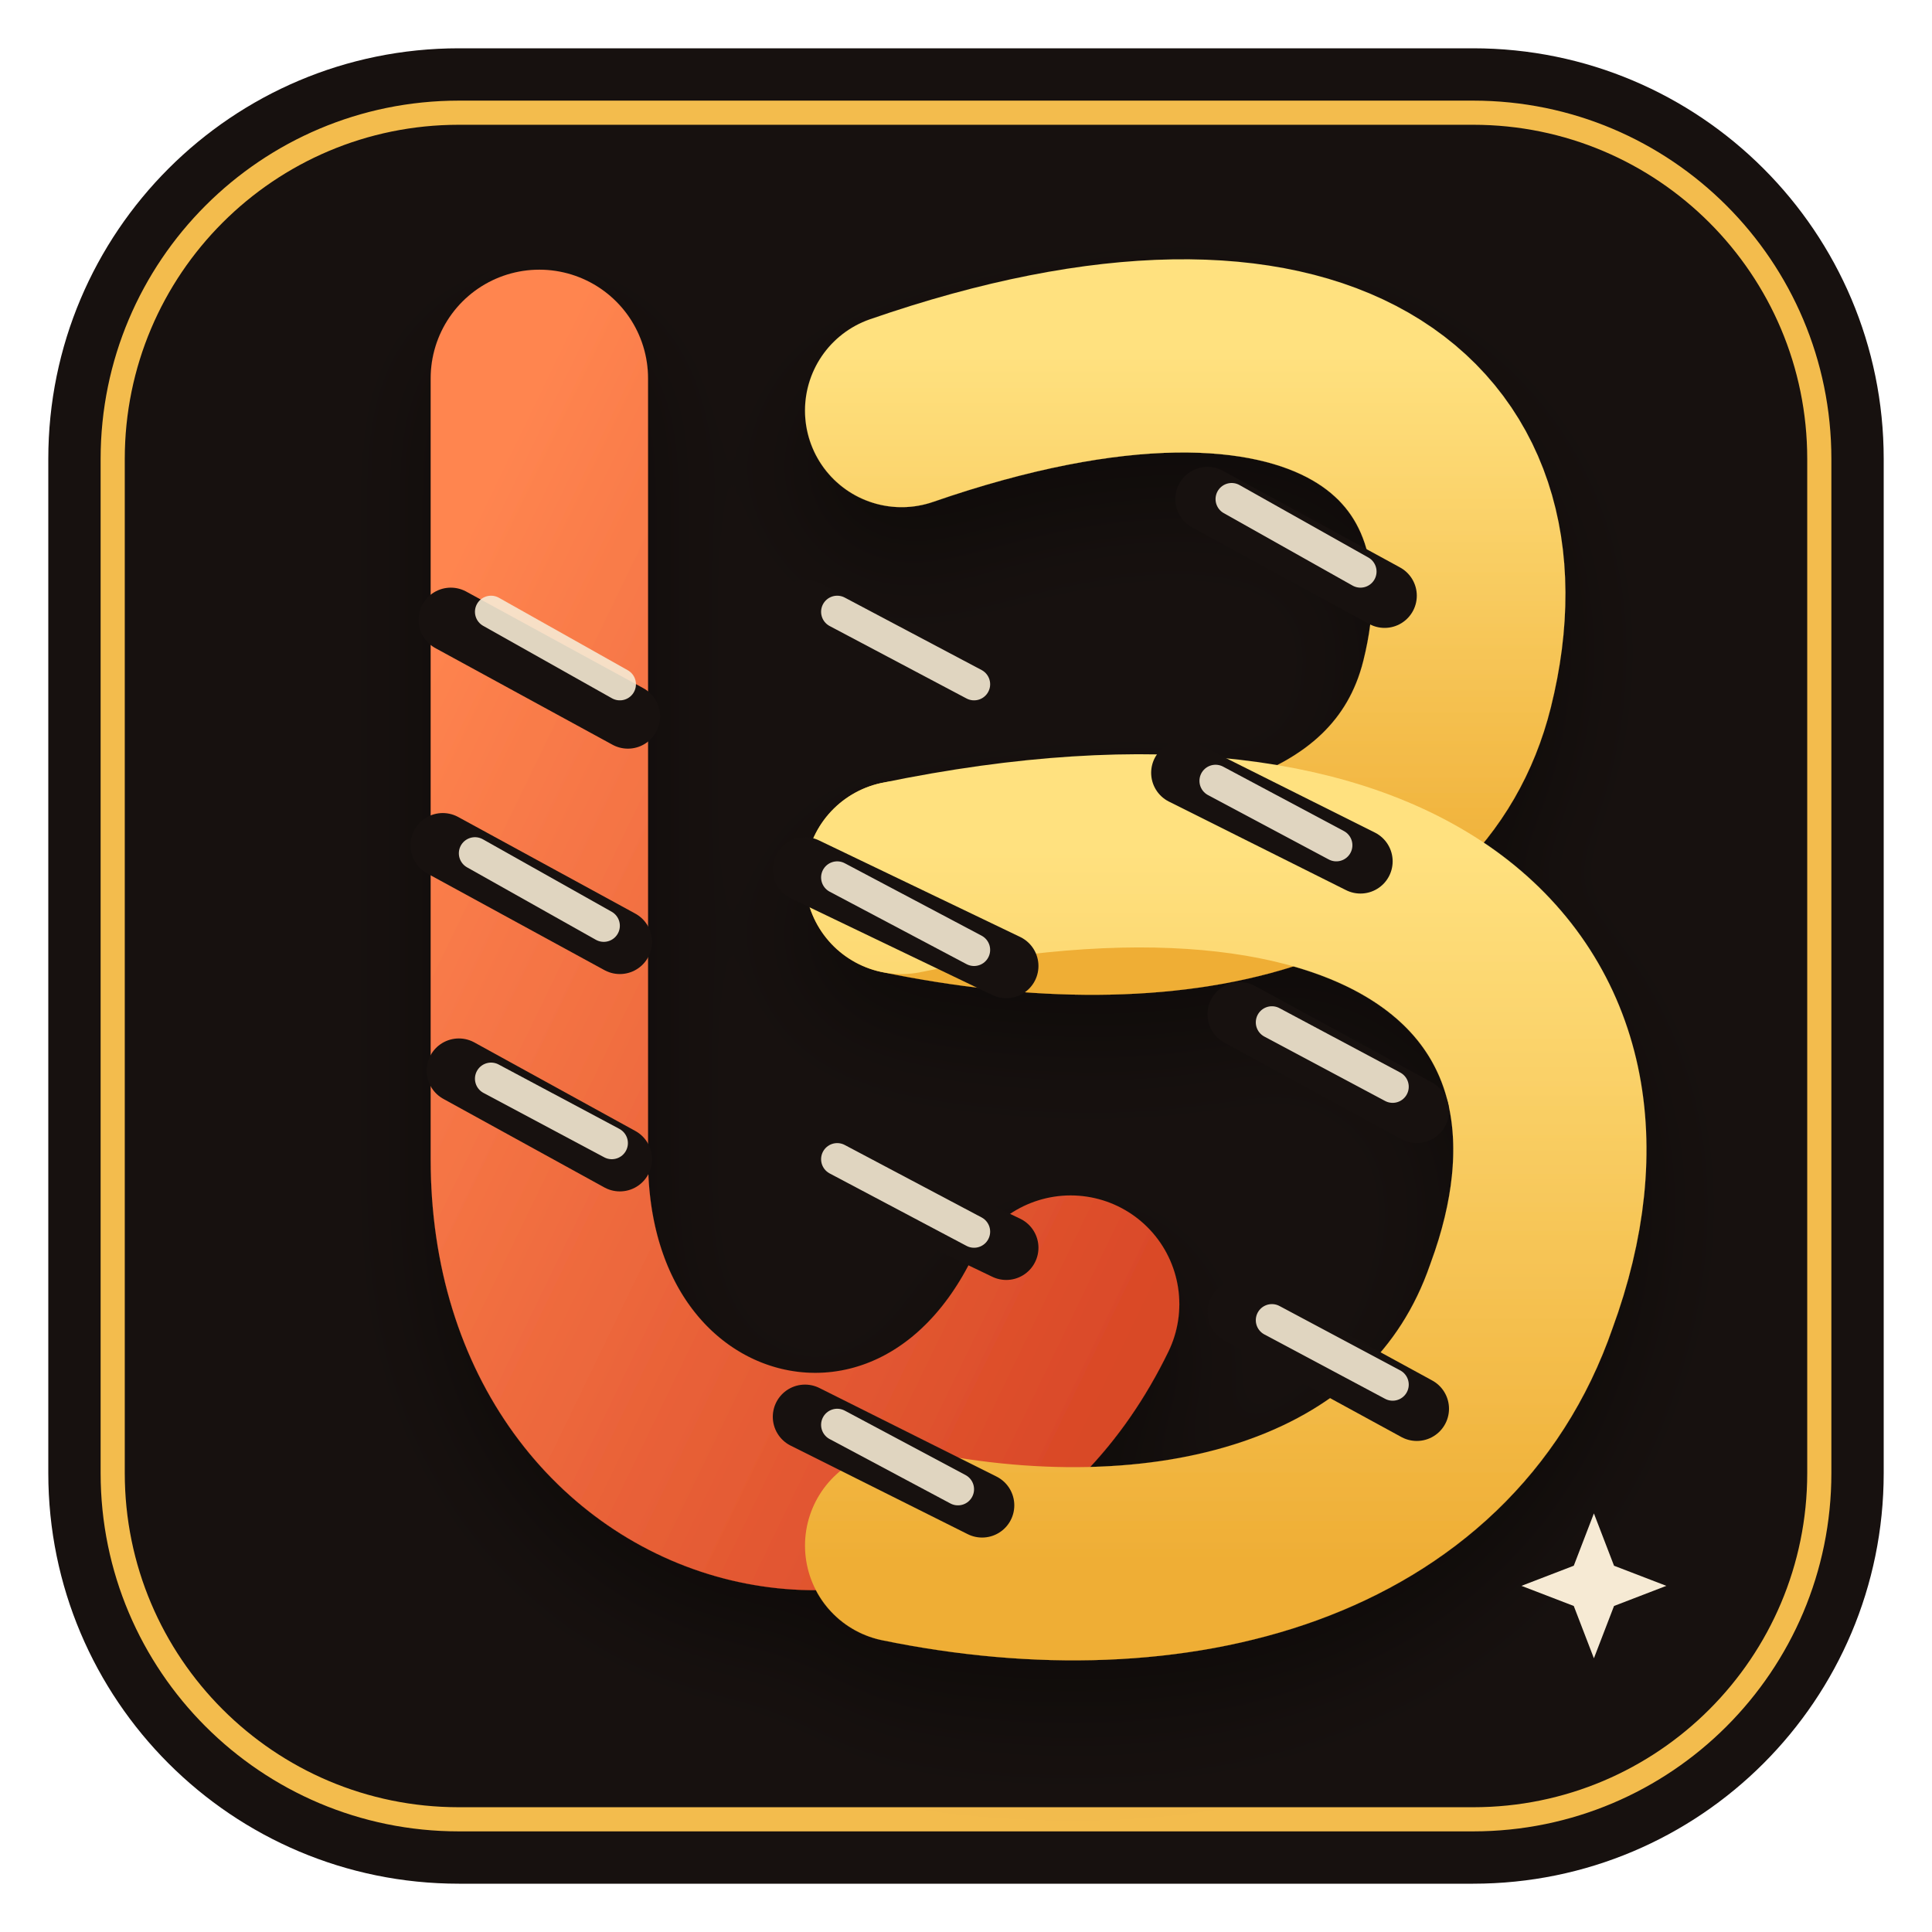
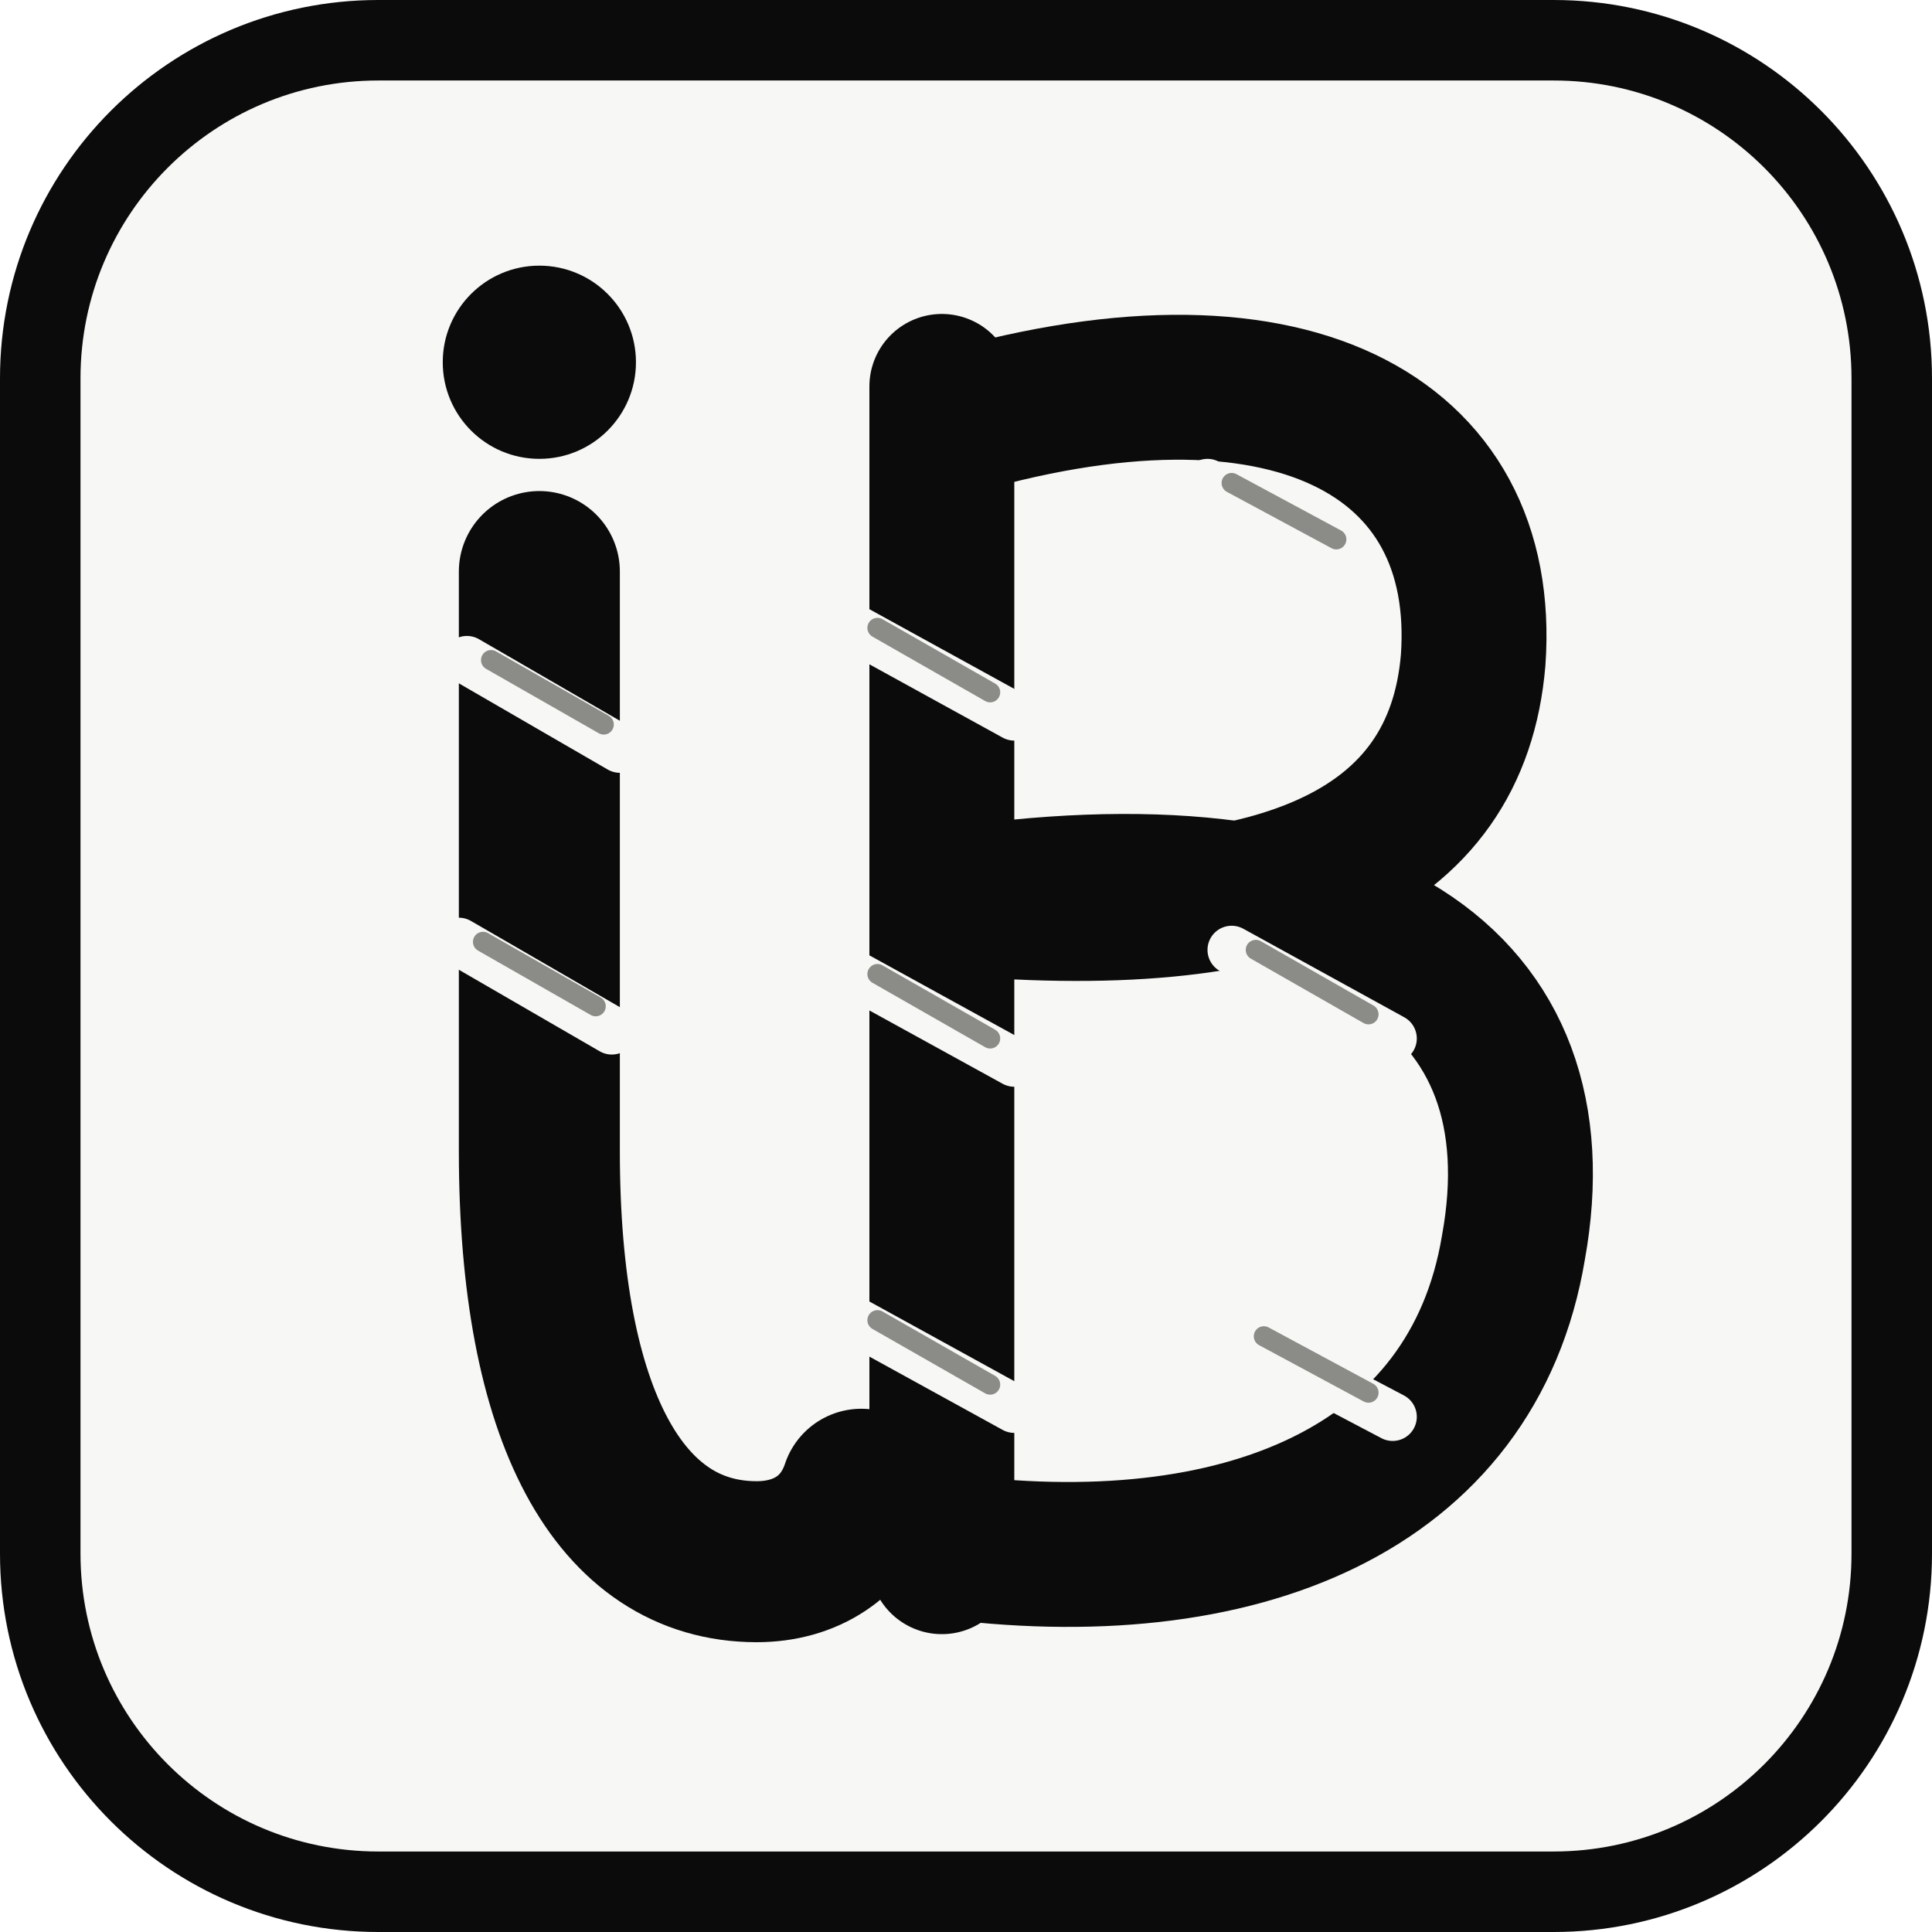
<svg xmlns="http://www.w3.org/2000/svg" viewBox="0 0 240 240" role="img" aria-labelledby="title desc">
-   <defs>
-     <linearGradient id="heat" x1="0" y1="0" x2="1" y2="1">
-       <stop offset="0" stop-color="#ff8550" />
-       <stop offset="1" stop-color="#d94827" />
-     </linearGradient>
-     <linearGradient id="sun" x1="0" y1="0" x2="0" y2="1">
-       <stop offset="0" stop-color="#ffe17f" />
-       <stop offset="1" stop-color="#efae35" />
-     </linearGradient>
-     <filter id="shadow" x="-30%" y="-30%" width="160%" height="160%">
-       <feDropShadow dx="0" dy="7" stdDeviation="6" flood-color="#000" flood-opacity=".34" />
-     </filter>
-   </defs>
-   <rect x="6" y="6" width="228" height="228" rx="51" fill="#17110f" />
-   <rect x="14" y="14" width="212" height="212" rx="43" fill="none" stroke="#f3bc4d" stroke-width="3" />
-   <g filter="url(#shadow)" fill="none" stroke-linecap="round" stroke-linejoin="round">
-     <path d="M67 47v97c0 43 48 55 66 18" stroke="url(#heat)" stroke-width="27" />
-     <path d="M111 45v151" stroke="url(#sun)" stroke-width="25" />
-     <path d="M112 51c52-18 77 2 69 34-6 24-35 31-69 24" stroke="url(#sun)" stroke-width="24" />
-     <path d="M112 109c63-13 91 14 77 52-10 29-43 38-77 31" stroke="url(#sun)" stroke-width="24" />
+   <rect x="5" y="5" width="230" height="230" rx="42" fill="#F7F7F5" stroke="#0B0B0B" stroke-width="10" />
+   <circle cx="67" cy="45" r="12" fill="#0B0B0B" />
+   <g fill="none" stroke="#0B0B0B" stroke-linecap="round" stroke-linejoin="round">
+     <path d="M67 71v72c0 33 10 51 27 51 6 0 11-3 13-9" stroke-width="20" />
+     <path d="M117 48v146" stroke-width="18" />
+     <path d="M117 53c43-13 68 1 66 29-2 24-24 34-66 30" stroke-width="18" />
+     <path d="M117 112c52-8 77 10 71 43-5 30-34 42-71 37" stroke-width="18" />
  </g>
-   <g fill="none" stroke="#17110f" stroke-width="8" stroke-linecap="round">
-     <path d="M56 77l22 12M55 105l22 12M57 133l20 11" />
-     <path d="M100 76l24 12M100 108l25 12M100 143l25 12M100 176l22 11" />
-     <path d="M150 62l22 12M147 96l22 11M154 126l22 12M154 163l22 12" />
+   <g stroke="#F7F7F5" stroke-width="6" stroke-linecap="round">
+     <path d="M58 82l19 11" />
+     <path d="M57 117l19 11" />
+     <path d="M106 78l20 11" />
+     <path d="M106 121l20 11" />
+     <path d="M106 164l20 11" />
+     <path d="M150 60l18 10" />
+     <path d="M153 118l20 11" />
+     <path d="M154 166l19 10" />
  </g>
-   <g fill="none" stroke="#f6ead4" stroke-width="4" stroke-linecap="round" opacity=".9">
-     <path d="M61 76l16 9M59 106l16 9M61 134l15 8" />
-     <path d="M104 76l17 9M104 109l17 9M104 144l17 9M104 177l15 8" />
-     <path d="M153 62l16 9M151 97l15 8M158 127l15 8M158 164l15 8" />
+   <g stroke="#8B8B87" stroke-width="2.5" stroke-linecap="round">
+     <path d="M61 82l14 8" />
+     <path d="M60 117l14 8" />
+     <path d="M109 78l14 8" />
+     <path d="M109 121l14 8" />
+     <path d="M109 164l14 8" />
+     <path d="M153 60l13 7" />
+     <path d="M156 118l14 8" />
+     <path d="M157 166l13 7" />
  </g>
-   <path d="M198 188l2.5 6.5 6.5 2.5-6.5 2.5-2.5 6.5-2.5-6.5-6.5-2.5 6.5-2.5z" fill="#f6ead4" />
</svg>
